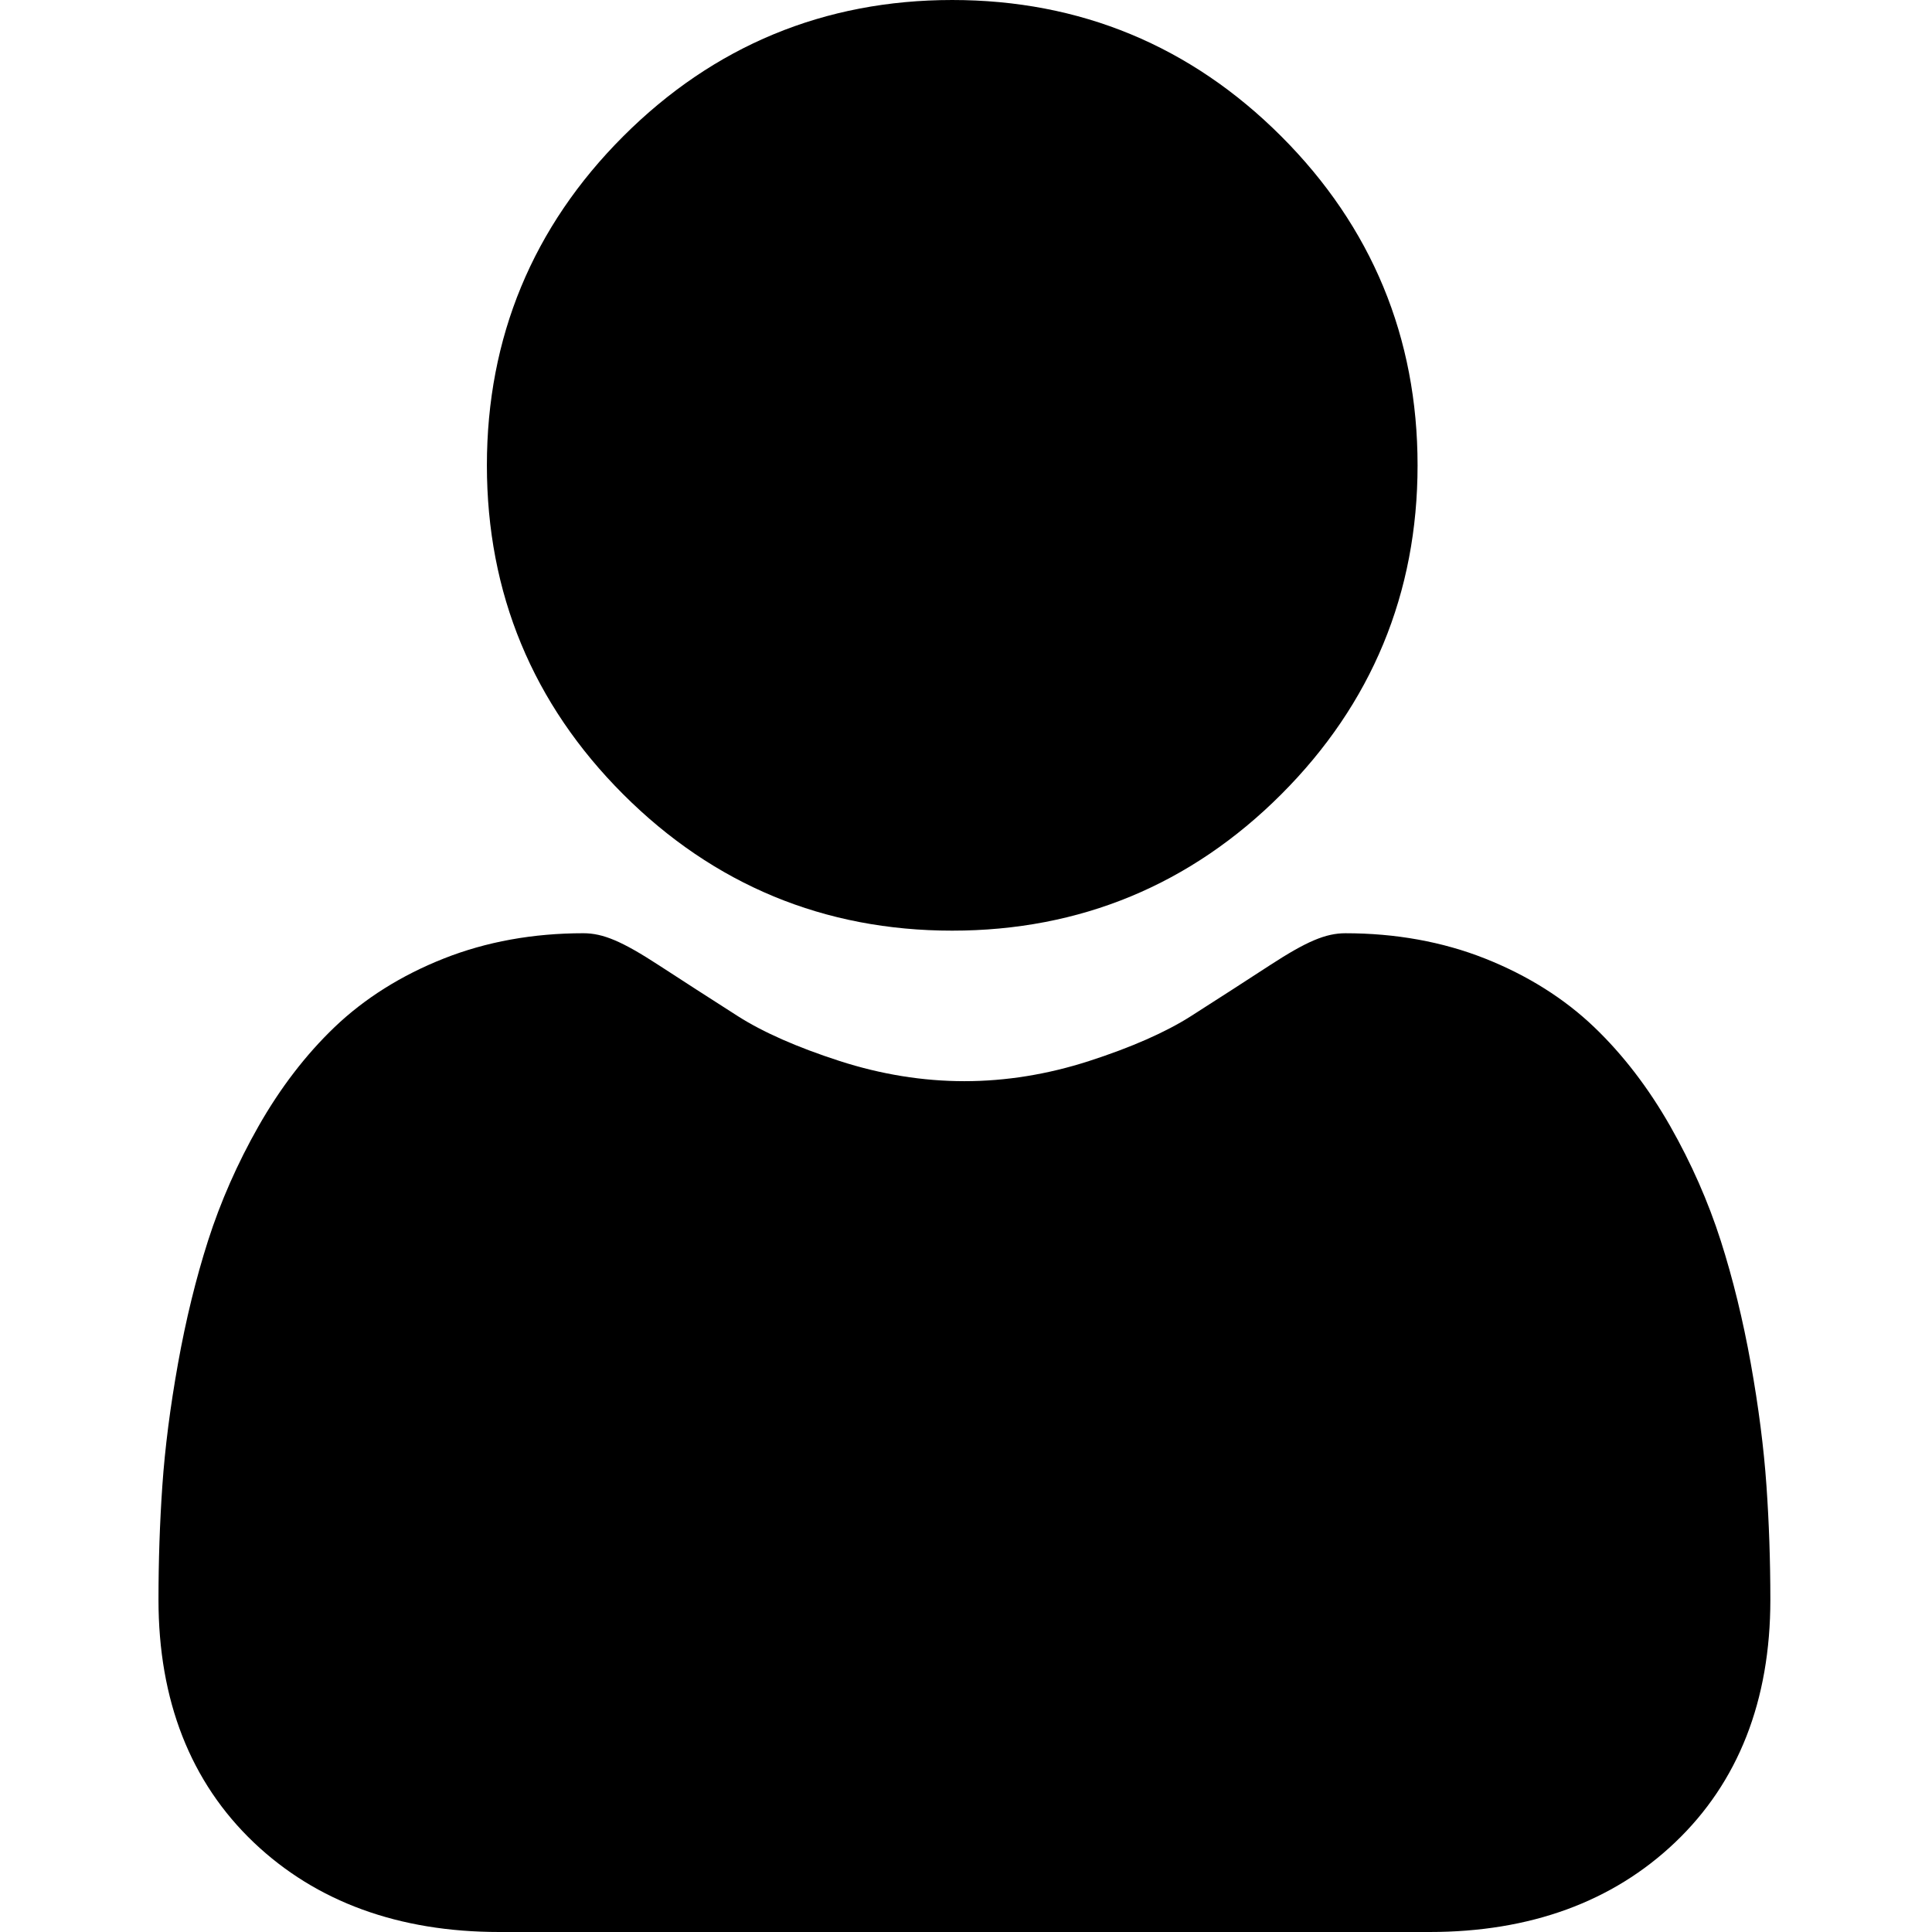
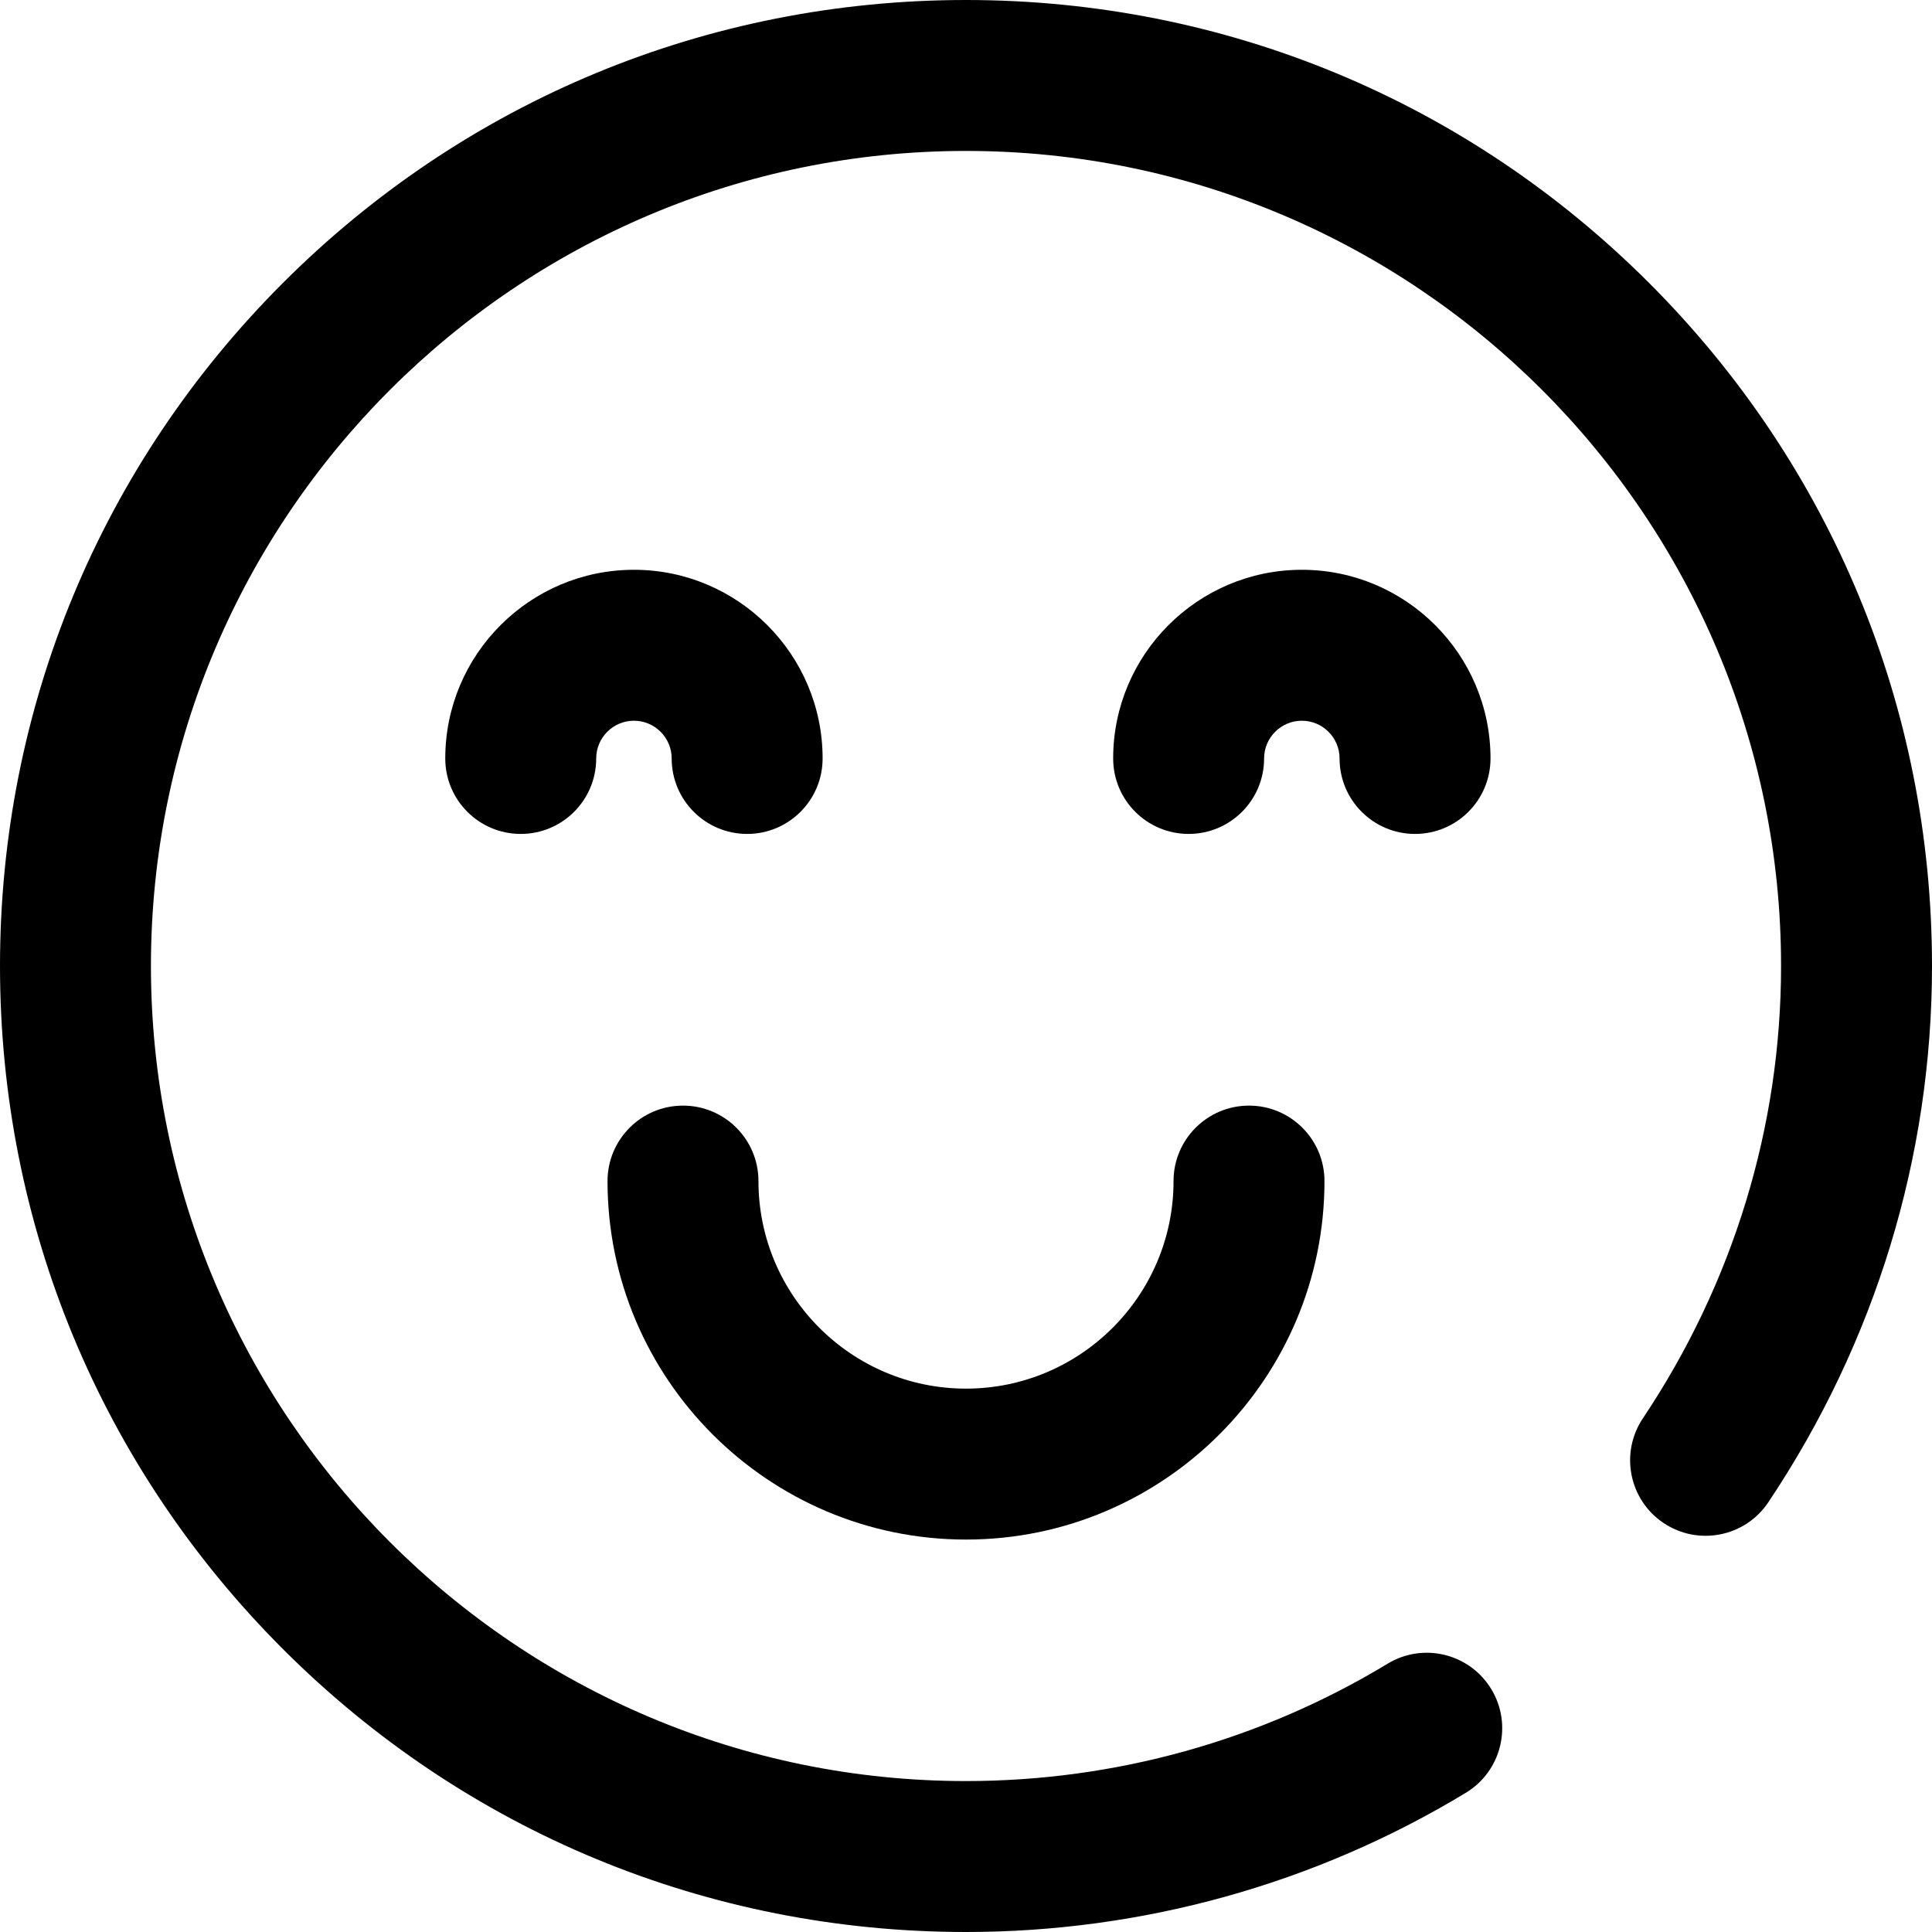
- <svg xmlns="http://www.w3.org/2000/svg" viewBox="-42 0 512 512.002">
-   <path d="m210.352 246.633c33.883 0 63.223-12.152 87.195-36.129 23.973-23.973 36.125-53.305 36.125-87.191 0-33.875-12.152-63.211-36.129-87.191-23.977-23.969-53.312-36.121-87.191-36.121-33.887 0-63.219 12.152-87.191 36.125s-36.129 53.309-36.129 87.188c0 33.887 12.156 63.223 36.133 87.195 23.977 23.969 53.312 36.125 87.188 36.125zm0 0" />
-   <path d="m426.129 393.703c-.691-9.977-2.09-20.859-4.148-32.352-2.078-11.578-4.754-22.523-7.957-32.527-3.309-10.34-7.809-20.551-13.371-30.336-5.773-10.156-12.555-19-20.164-26.277-7.957-7.613-17.699-13.734-28.965-18.199-11.227-4.441-23.668-6.691-36.977-6.691-5.227 0-10.281 2.145-20.043 8.5-6.008 3.918-13.035 8.449-20.879 13.461-6.707 4.273-15.793 8.277-27.016 11.902-10.949 3.543-22.066 5.34-33.039 5.34-10.973 0-22.086-1.797-33.047-5.34-11.211-3.621-20.297-7.625-26.996-11.898-7.77-4.965-14.801-9.496-20.898-13.469-9.75-6.355-14.809-8.5-20.035-8.5-13.312 0-25.75 2.254-36.973 6.699-11.258 4.457-21.004 10.578-28.969 18.199-7.605 7.281-14.391 16.121-20.156 26.273-5.559 9.785-10.059 19.992-13.371 30.34-3.199 10.004-5.875 20.945-7.953 32.523-2.059 11.477-3.457 22.363-4.148 32.363-.68 9.797-1.023 19.965-1.023 30.234 0 26.727 8.496 48.363 25.25 64.32 16.547 15.746 38.441 23.734 65.066 23.734h246.531c26.625 0 48.512-7.984 65.062-23.734 16.758-15.945 25.254-37.586 25.254-64.324-.004-10.316-.352-20.492-1.035-30.242zm0 0" />
+ <svg xmlns="http://www.w3.org/2000/svg" version="1.1" id="Capa_1" x="0px" y="0px" viewBox="0 0 512 512" style="enable-background:new 0 0 512 512;" xml:space="preserve">
+   <g>
+     <g>
+       <path d="M437.02,74.98C388.667,26.629,324.38,0,256,0S123.333,26.629,74.98,74.98C26.629,123.333,0,187.62,0,256    s26.629,132.667,74.98,181.02C123.333,485.371,187.62,512,256,512c46.813,0,92.617-12.758,132.462-36.893    c9.447-5.724,12.467-18.022,6.744-27.469c-5.724-9.449-18.022-12.468-27.469-6.744C334.144,461.244,295.505,472,256,472    c-119.103,0-216-96.897-216-216S136.897,40,256,40s216,96.897,216,216c0,42.589-12.665,84.044-36.626,119.884    c-6.139,9.182-3.672,21.603,5.51,27.742c9.183,6.14,21.604,3.672,27.742-5.51C497.002,355.674,512,306.53,512,256    C512,187.62,485.371,123.333,437.02,74.98z" />
+     </g>
+   </g>
+   <g>
+     <g>
+       <path d="M331,293c-11.046,0-20,8.954-20,20c0,30.327-24.673,55-55,55c-30.327,0-55-24.673-55-55c0-11.046-8.954-20-20-20    s-20,8.954-20,20c0,52.383,42.617,95,95,95s95-42.617,95-95C351,301.954,342.046,293,331,293z" />
+     </g>
+   </g>
+   <g>
+     <g>
+       <path d="M345,151c-27.57,0-50,22.43-50,50c0,11.046,8.954,20,20,20c11.046,0,20-8.954,20-20c0-5.514,4.486-10,10-10    c5.514,0,10,4.486,10,10c0,11.046,8.954,20,20,20c11.046,0,20-8.954,20-20C395,173.43,372.57,151,345,151z" />
+     </g>
+   </g>
+   <g>
+     <g>
+       <path d="M168,151c-27.57,0-50,22.43-50,50c0,11.046,8.954,20,20,20s20-8.954,20-20c0-5.514,4.486-10,10-10c5.514,0,10,4.486,10,10    c0,11.046,8.954,20,20,20s20-8.954,20-20C218,173.43,195.57,151,168,151z" />
+     </g>
+   </g>
+   <g>
+ </g>
+   <g>
+ </g>
+   <g>
+ </g>
+   <g>
+ </g>
+   <g>
+ </g>
+   <g>
+ </g>
+   <g>
+ </g>
+   <g>
+ </g>
+   <g>
+ </g>
+   <g>
+ </g>
+   <g>
+ </g>
+   <g>
+ </g>
+   <g>
+ </g>
+   <g>
+ </g>
+   <g>
+ </g>
</svg>
